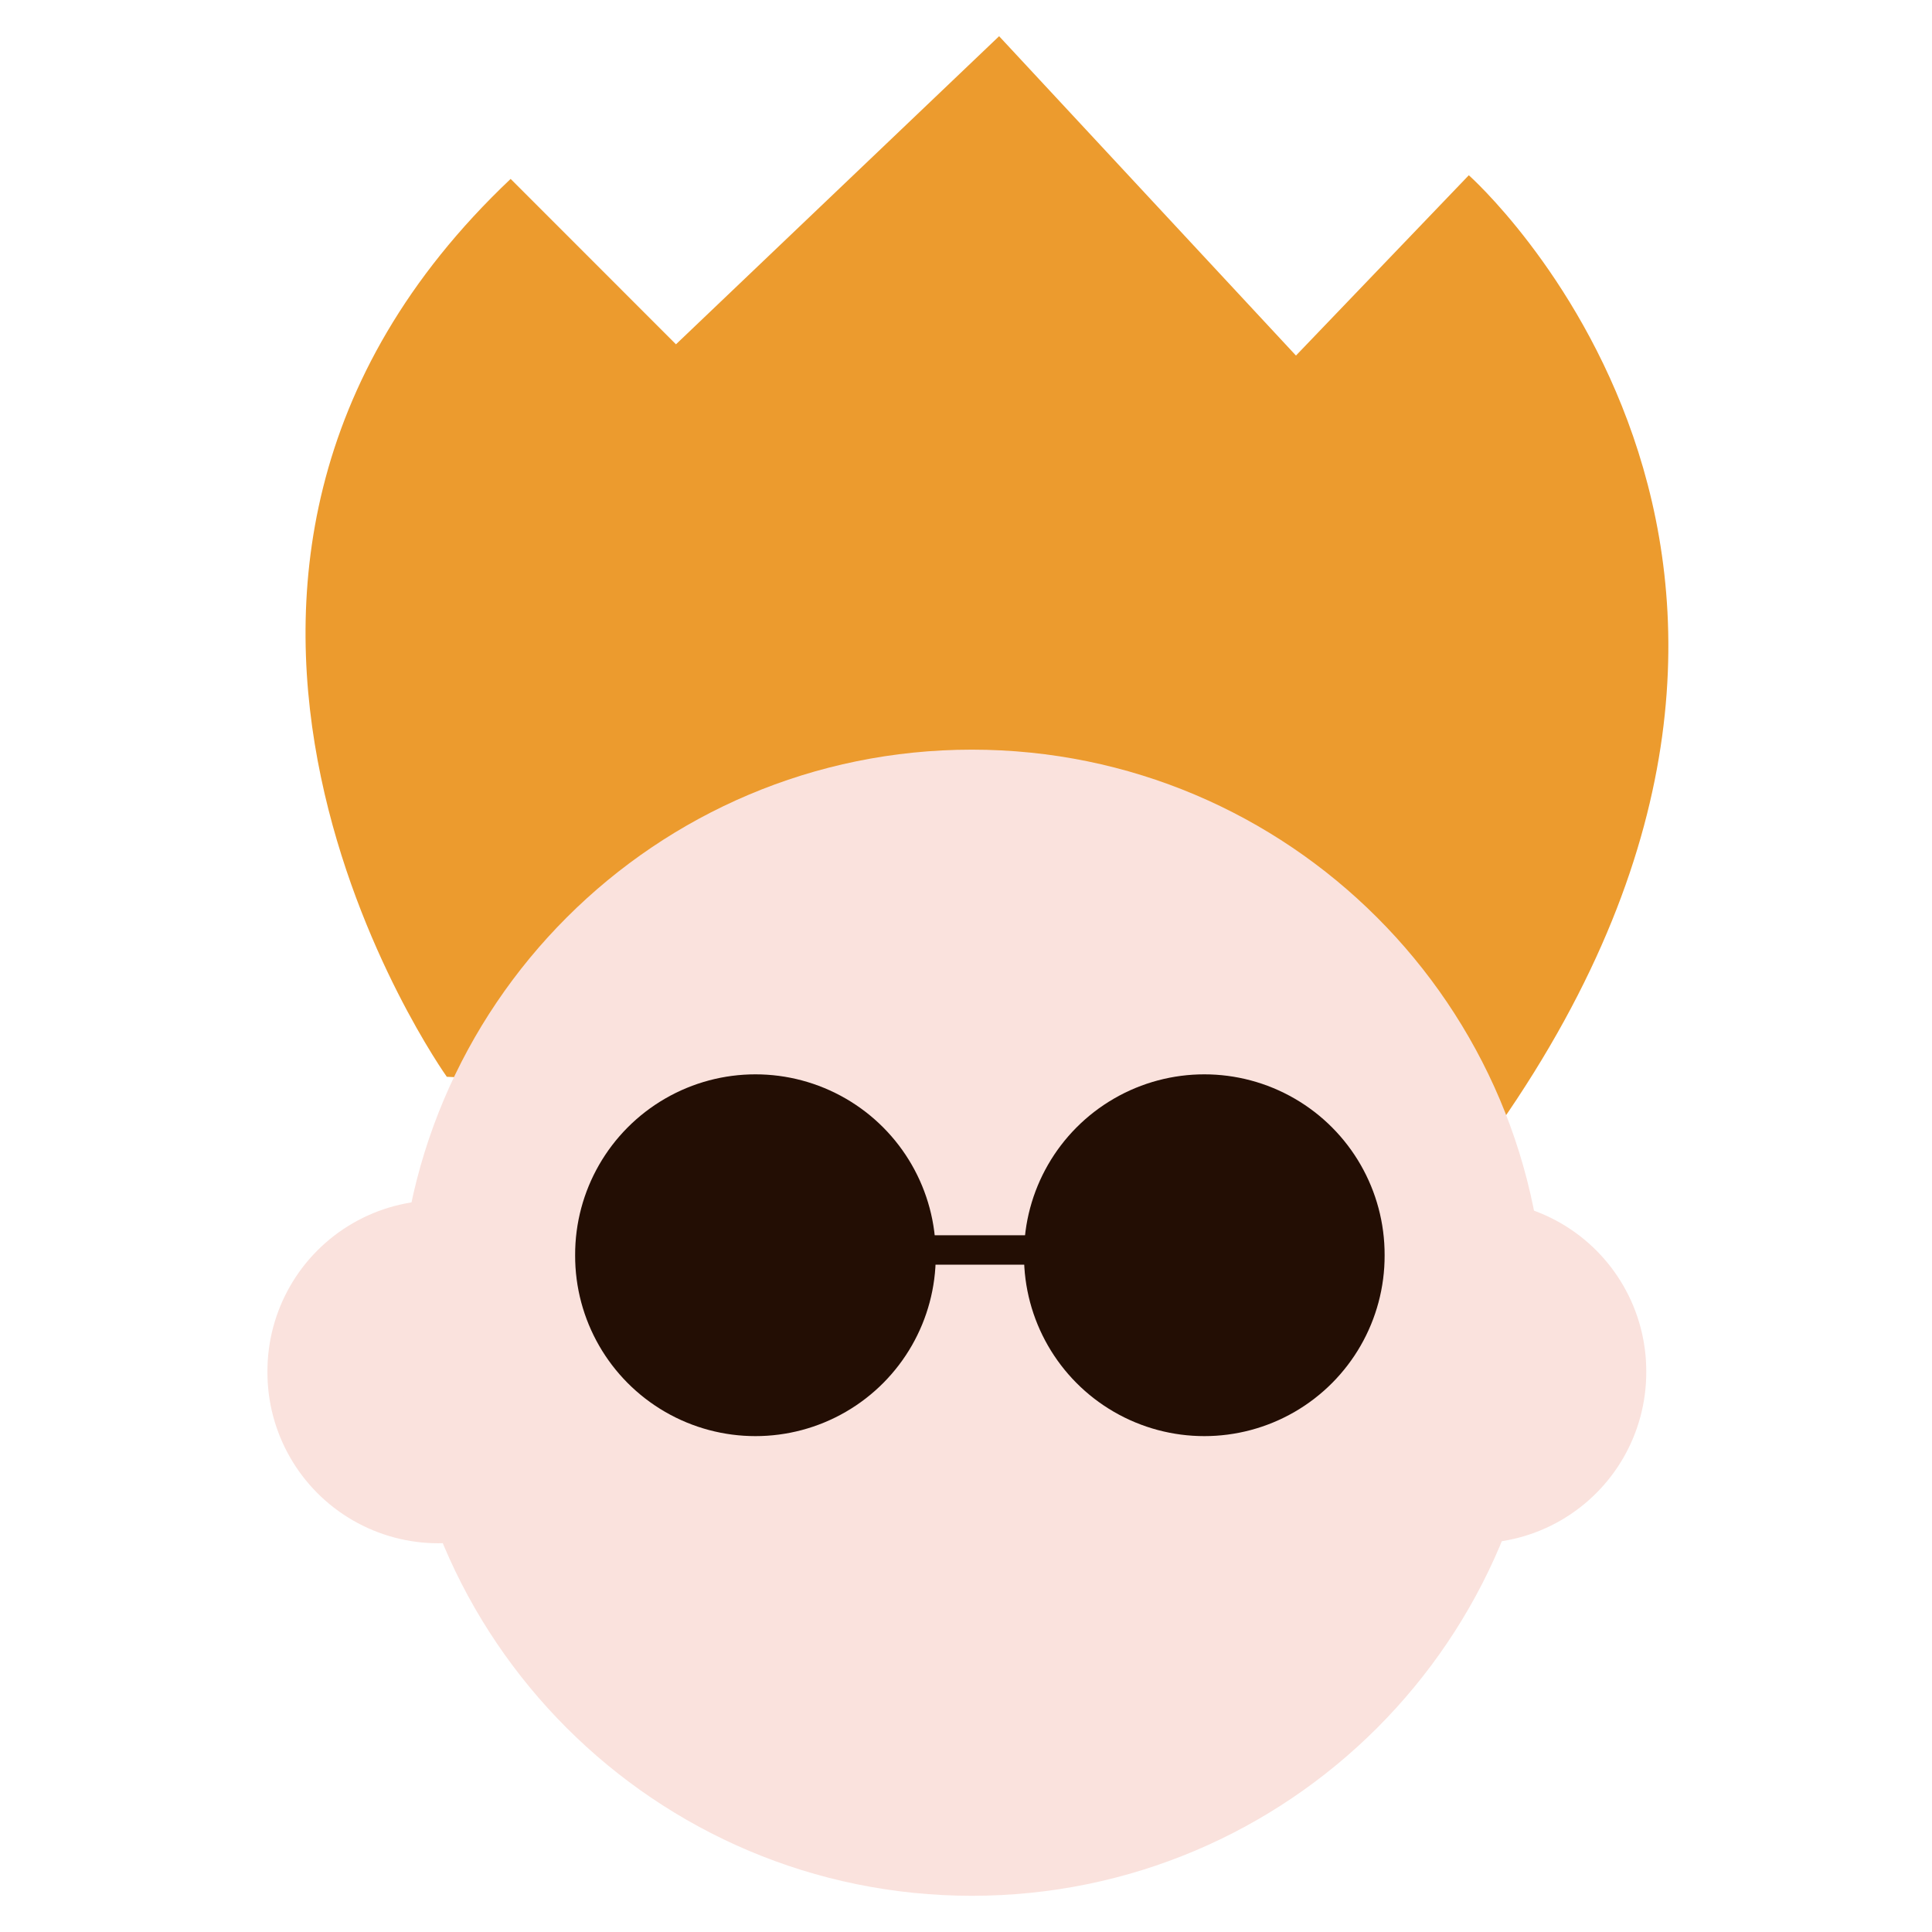
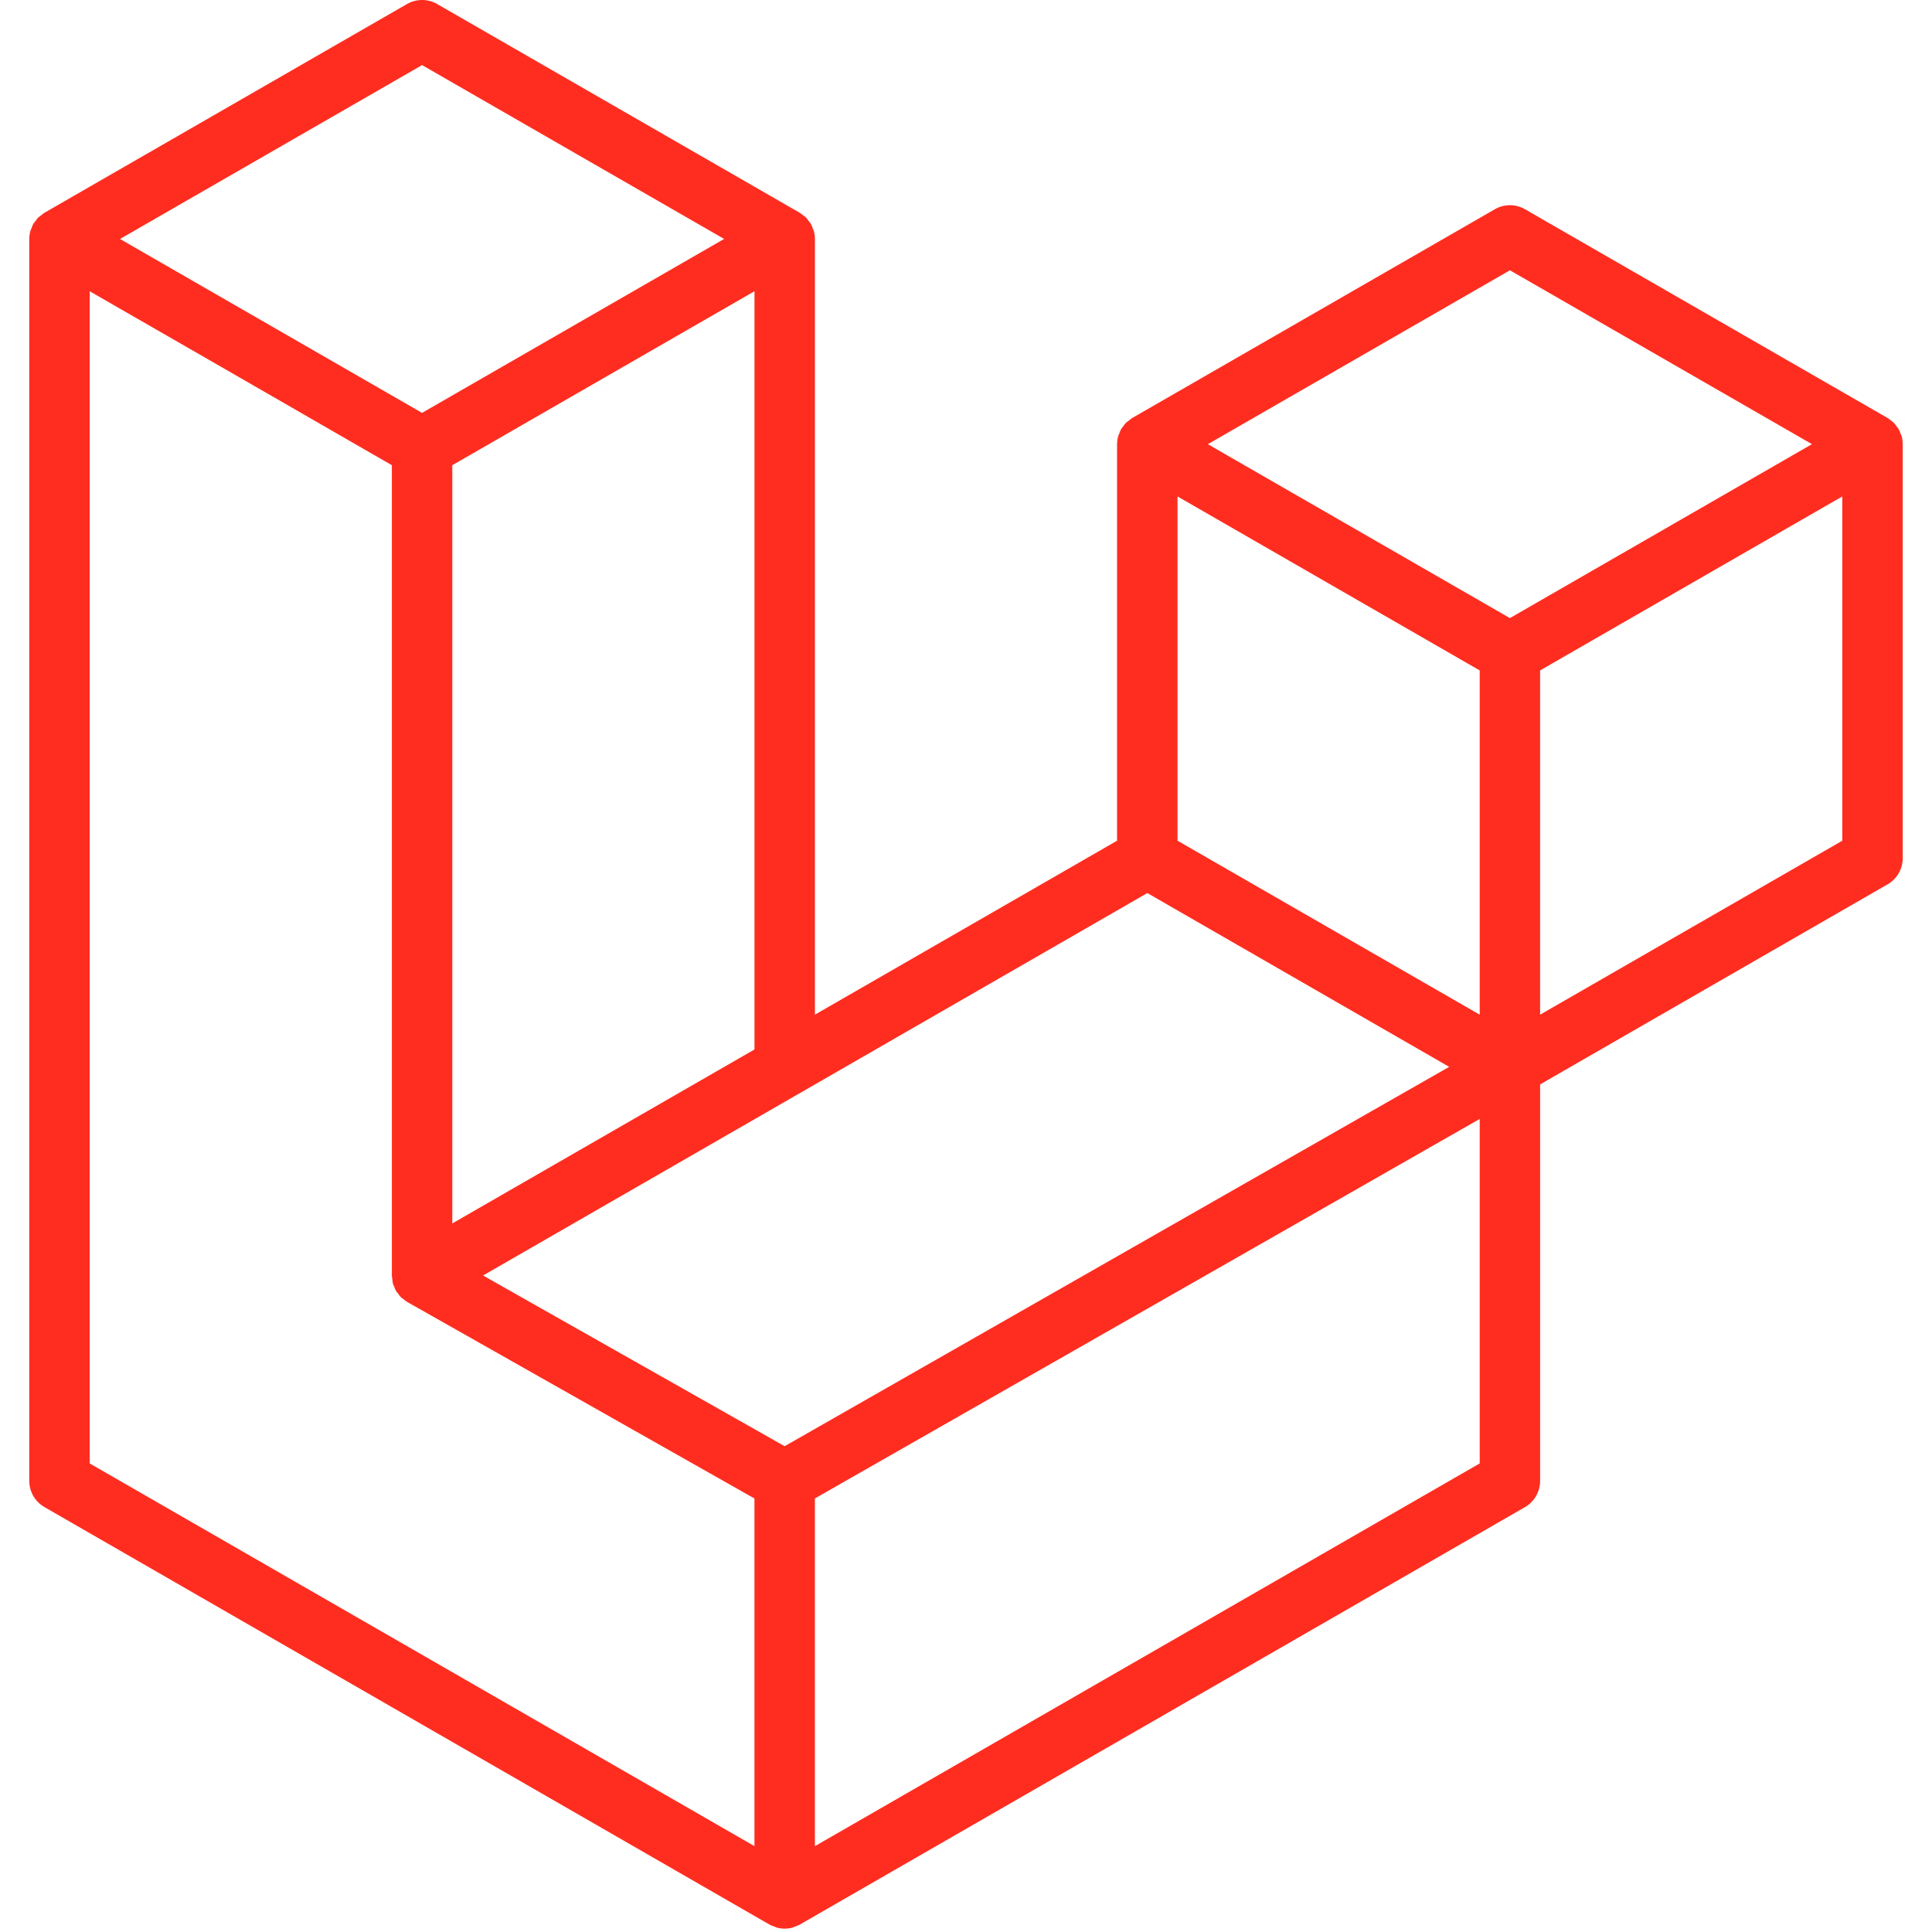
- <svg xmlns="http://www.w3.org/2000/svg" viewBox="0 0 1024 1024" class="icon" version="1.1" fill="#000000">
-   <g id="SVGRepo_bgCarrier" stroke-width="0" />
-   <g id="SVGRepo_tracerCarrier" stroke-linecap="round" stroke-linejoin="round" />
-   <g id="SVGRepo_iconCarrier">
-     <path d="M236.818 570.719s-189.158-264.828 33.831-475.893c69.708 69.708 87.629 87.665 87.629 87.665l171.272-163.3 157.338 169.261 91.616-95.567s226.975 201.117 15.91 503.763" fill="#EC9B2E" />
-     <path d="M781.961 727.069m-90.593 0a90.593 90.593 0 1 0 181.185 0 90.593 90.593 0 1 0-181.185 0Z" fill="#FAE2DD" />
-     <path d="M232.338 727.069m-90.593 0a90.593 90.593 0 1 0 181.185 0 90.593 90.593 0 1 0-181.185 0Z" fill="#FAE2DD" />
-     <path d="M515.122 701.07m-303.739 0a303.739 303.739 0 1 0 607.479 0 303.739 303.739 0 1 0-607.479 0Z" fill="#FAE2DD" />
-     <path d="M400.4 665.298m-95.567 0a95.567 95.567 0 1 0 191.133 0 95.567 95.567 0 1 0-191.133 0Z" fill="#230E04" />
-     <path d="M638.311 665.298m-95.567 0a95.567 95.567 0 1 0 191.133 0 95.567 95.567 0 1 0-191.133 0Z" fill="#230E04" />
-     <path d="M445.167 654.715h143.368v15.593h-143.368z" fill="#230E04" />
-   </g>
+ <svg xmlns="http://www.w3.org/2000/svg" width="40" height="40" viewBox="0 0 256 264">
+   <path fill="#FF2D20" d="M255.856 59.62c.095.351.144.713.144 1.077v56.568c0 1.478-.79 2.843-2.073 3.578L206.45 148.18v54.18a4.135 4.135 0 0 1-2.062 3.579l-99.108 57.053c-.227.128-.474.21-.722.299c-.093.03-.18.087-.278.113a4.15 4.15 0 0 1-2.114 0c-.114-.03-.217-.093-.325-.134c-.227-.083-.464-.155-.68-.278L2.073 205.938A4.128 4.128 0 0 1 0 202.36V32.656c0-.372.052-.733.144-1.083c.031-.119.103-.227.145-.346c.077-.216.15-.438.263-.639c.077-.134.19-.242.283-.366c.119-.165.227-.335.366-.48c.119-.118.274-.206.408-.309c.15-.124.283-.258.453-.356h.005L51.613.551a4.135 4.135 0 0 1 4.125 0l49.546 28.526h.01c.165.104.305.232.454.351c.134.103.284.196.402.31c.145.149.248.32.371.484c.088.124.207.232.279.366c.118.206.185.423.268.64c.041.118.113.226.144.35c.095.351.144.714.145 1.078V138.65l41.286-23.773V60.692c0-.36.052-.727.145-1.072c.036-.124.103-.232.144-.35c.083-.217.155-.44.268-.64c.077-.134.19-.242.279-.366c.123-.165.226-.335.37-.48c.12-.118.269-.206.403-.309c.155-.124.289-.258.454-.356h.005l49.551-28.526a4.13 4.13 0 0 1 4.125 0l49.546 28.526c.175.103.309.232.464.35c.128.104.278.197.397.31c.144.15.247.32.37.485c.094.124.207.232.28.366c.118.2.185.423.267.64c.047.118.114.226.145.35Zm-8.115 55.258v-47.04l-17.339 9.981l-23.953 13.792v47.04l41.297-23.773h-.005Zm-49.546 85.095V152.9l-23.562 13.457l-67.281 38.4v47.514l90.843-52.3ZM8.259 39.796v160.177l90.833 52.294v-47.505L51.64 177.906l-.015-.01l-.02-.01c-.16-.093-.295-.227-.444-.34c-.13-.104-.279-.186-.392-.3l-.01-.015c-.134-.129-.227-.289-.34-.433c-.104-.14-.227-.258-.31-.402l-.005-.016c-.093-.154-.15-.34-.217-.515c-.067-.155-.154-.3-.196-.464v-.005c-.051-.196-.061-.403-.082-.604c-.02-.154-.062-.309-.062-.464V63.57L25.598 49.772l-17.339-9.97v-.006ZM53.681 8.893L12.399 32.656l41.272 23.762L94.947 32.65L53.671 8.893h.01Zm21.468 148.298l23.948-13.786V39.796L81.76 49.778L57.805 63.569v103.608l17.344-9.986ZM202.324 36.935l-41.276 23.762l41.276 23.763l41.271-23.768l-41.27-23.757Zm-4.13 54.676l-23.953-13.792l-17.338-9.981v47.04l23.948 13.787l17.344 9.986v-47.04Zm-94.977 106.006l60.543-34.564l30.264-17.272l-41.246-23.747l-47.489 27.34l-43.282 24.918l41.21 23.325Z" />
</svg>
